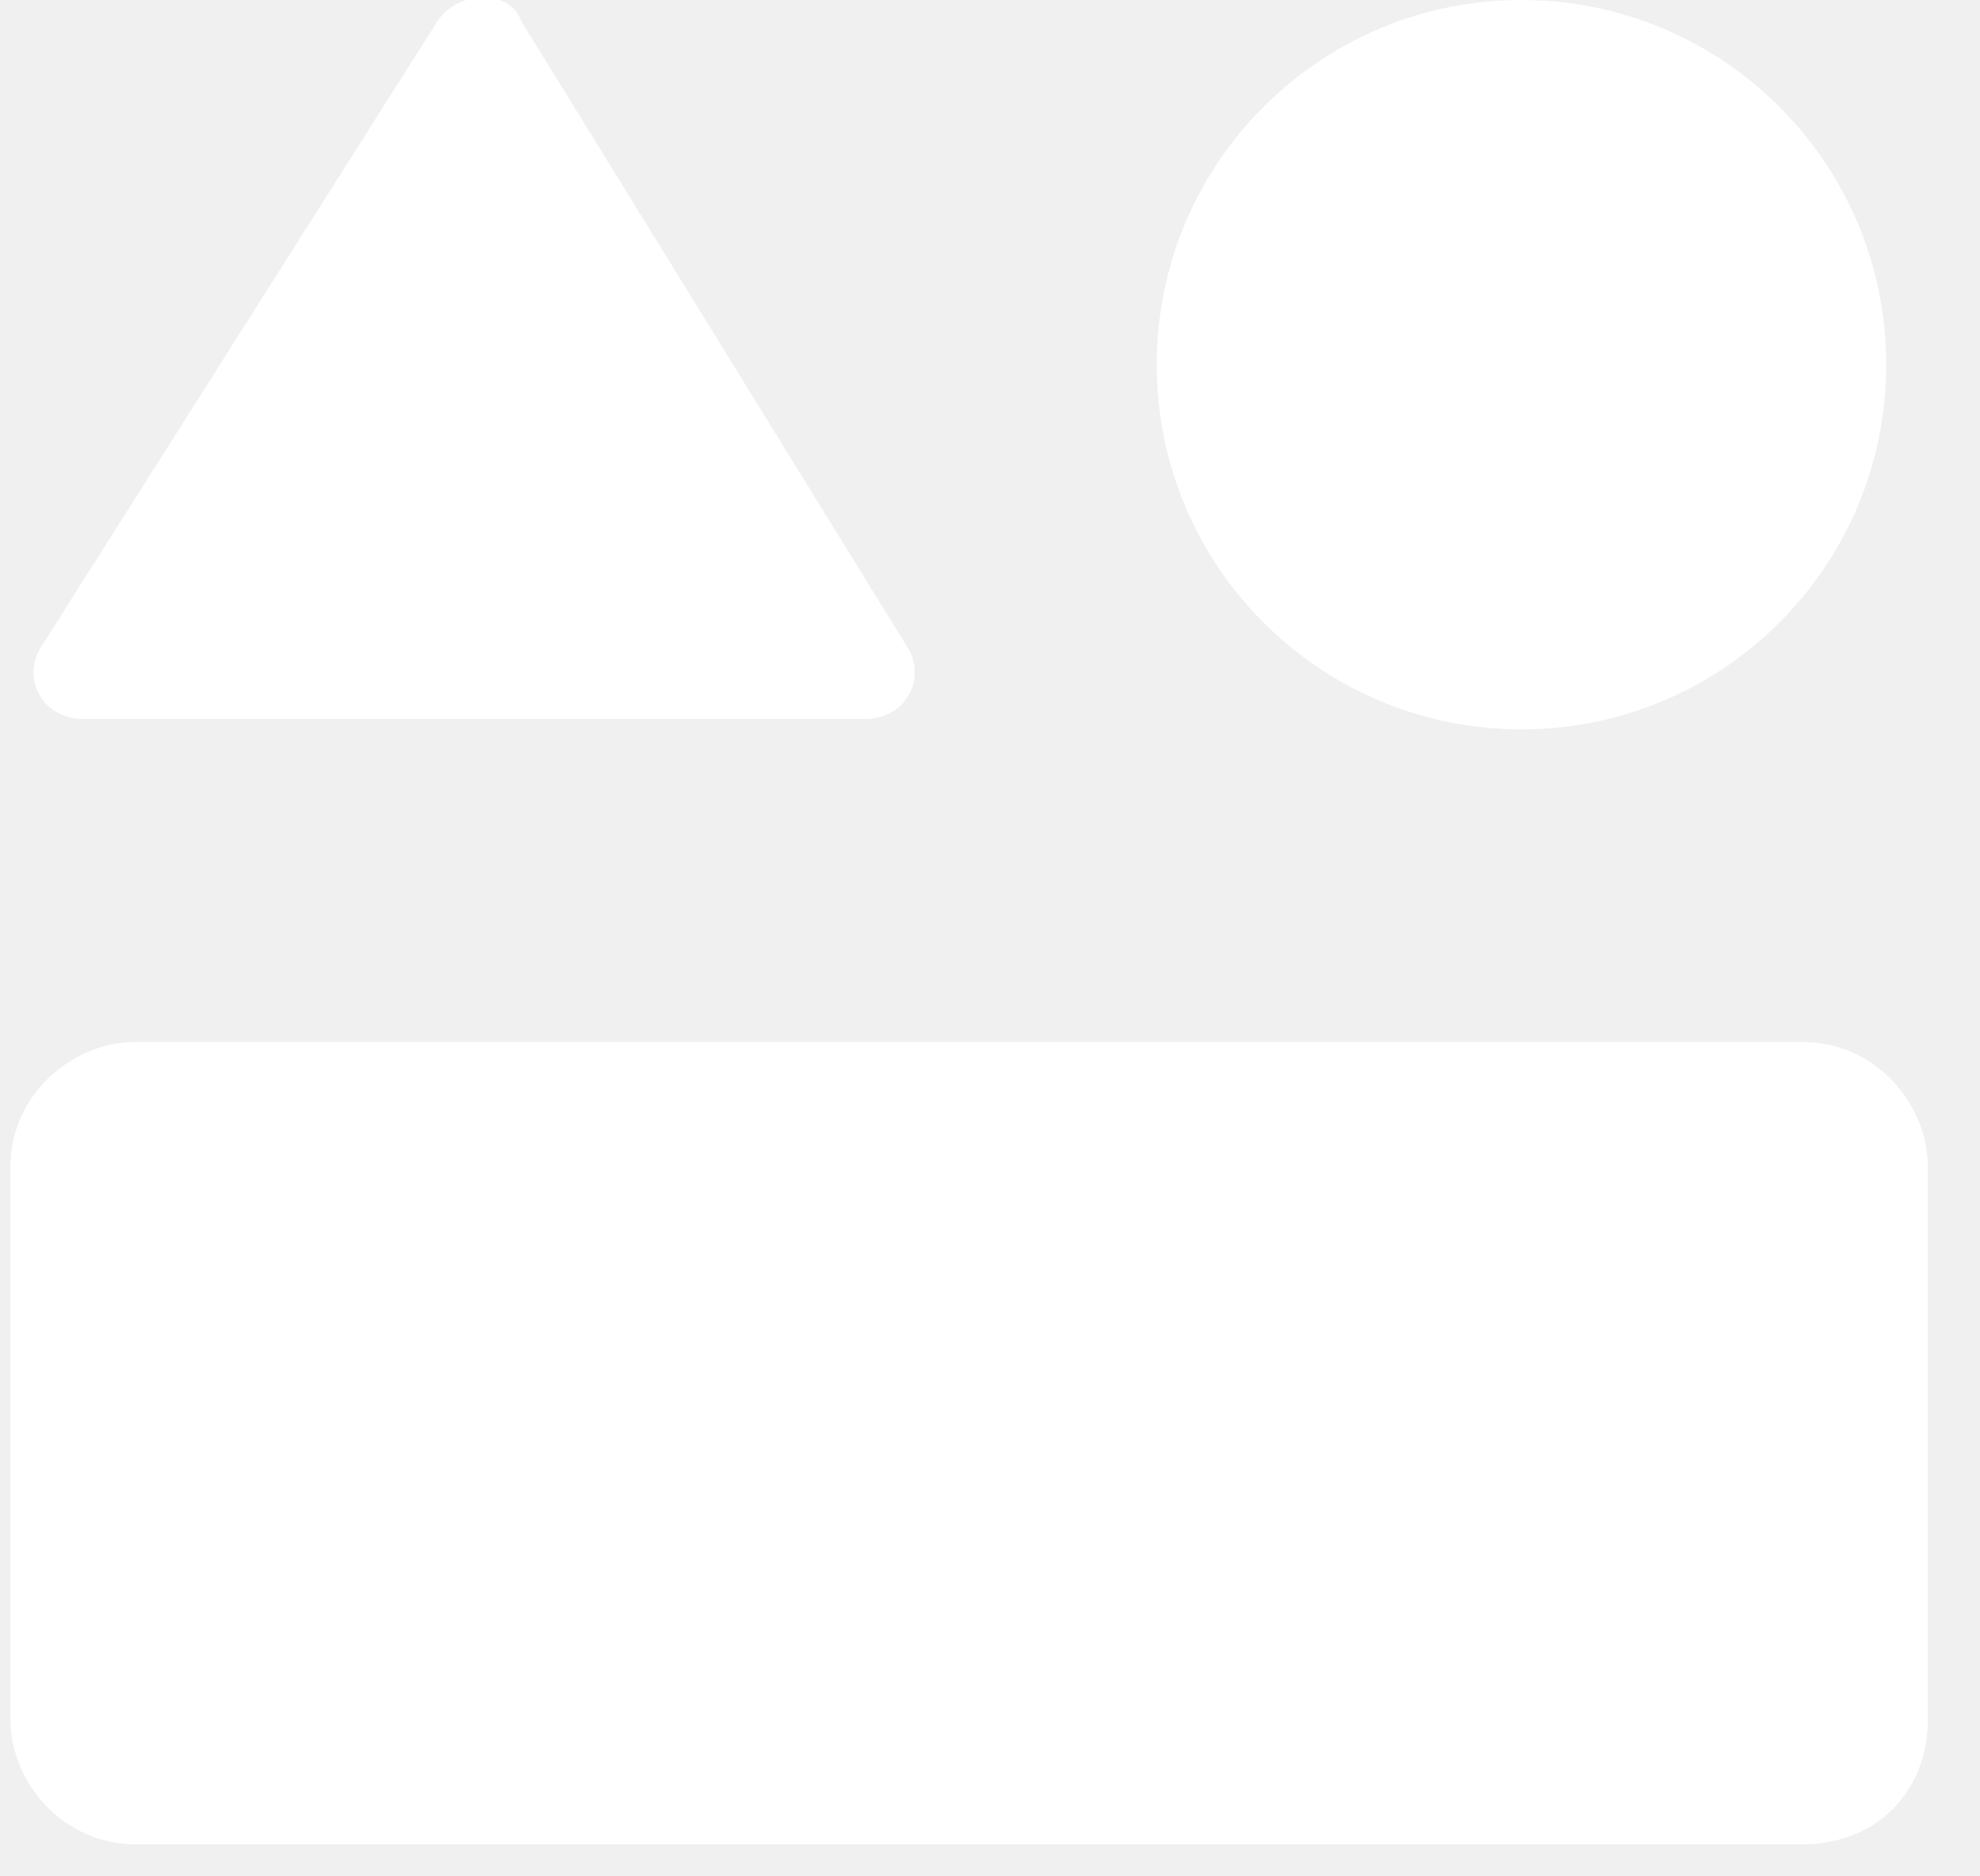
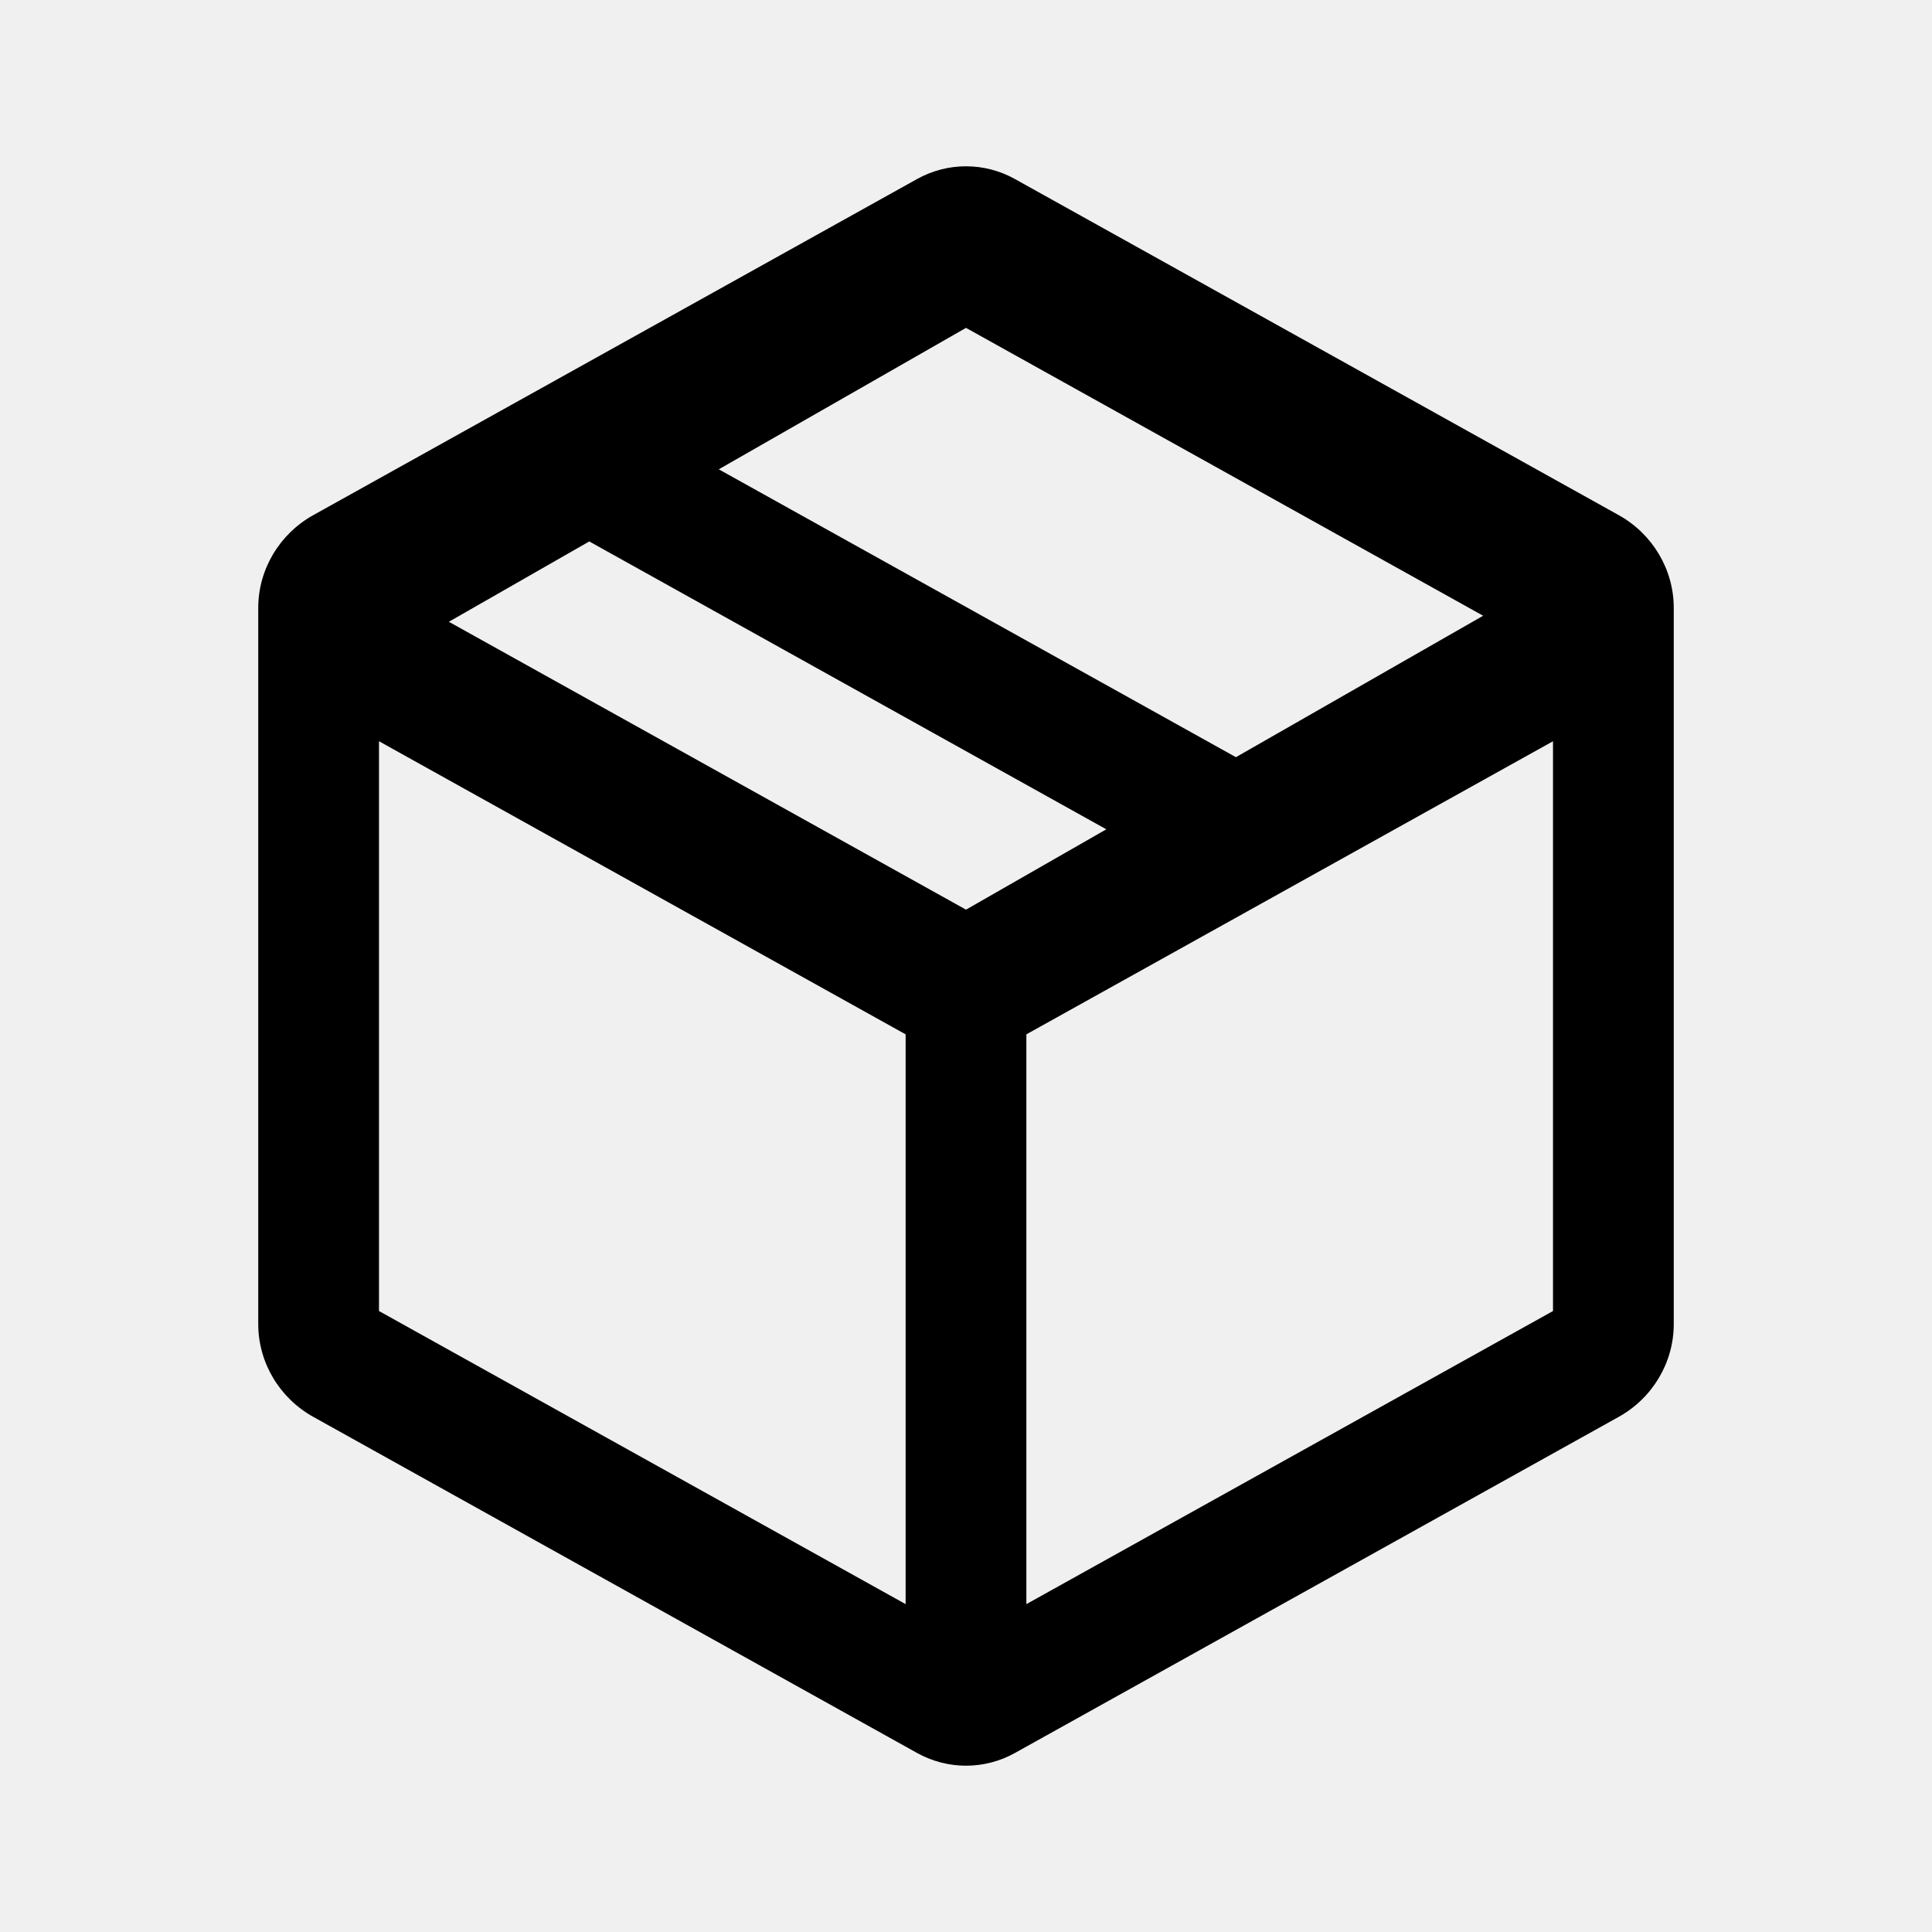
- <svg xmlns="http://www.w3.org/2000/svg" width="19" height="18" viewBox="0 0 19 18" fill="none">
-   <g clip-path="url(#clip0)">
-     <path d="M17.3 17.7H1.3C0.6 17.7 0.1 17.1 0.1 16.5V11.2C0.1 10.5 0.7 10 1.3 10H17.3C18 10 18.5 10.6 18.5 11.2V16.5C18.5 17.2 18 17.7 17.3 17.7Z" fill="white" />
-     <path d="M4.2 0.2L0.4 6.2C0.2 6.5 0.4 6.9 0.8 6.9H8.3C8.7 6.9 8.9 6.5 8.7 6.2L5 0.2C4.9 -0.1 4.4 -0.1 4.2 0.2Z" fill="white" />
-     <path d="M14.6 7C16.533 7 18.1 5.433 18.1 3.5C18.1 1.567 16.533 0 14.6 0C12.667 0 11.1 1.567 11.1 3.5C11.1 5.433 12.667 7 14.6 7Z" fill="white" />
-   </g>
-   <defs>
-     <clipPath id="clip0">
-       <rect width="18.5" height="17.7" fill="white" />
-     </clipPath>
-   </defs>
+ <svg xmlns="http://www.w3.org/2000/svg" width="24" height="24" viewBox="0 0 24 24" fill="none">
+   <path fill-rule="evenodd" clip-rule="evenodd" d="M12.608 2.224C12.229 2.013 11.771 2.013 11.392 2.224L3.892 6.399C3.474 6.631 3.208 7.072 3.208 7.551V16.449C3.208 16.928 3.474 17.369 3.892 17.601L11.392 21.776C11.771 21.987 12.229 21.987 12.608 21.776L20.108 17.601C20.526 17.369 20.792 16.928 20.792 16.449V7.551C20.792 7.072 20.526 6.631 20.108 6.399L12.608 2.224ZM12 4.073L18.424 7.649L15.353 9.406L8.929 5.83L12 4.073ZM7.32 6.726L13.743 10.302L12 11.3L5.576 7.724L7.32 6.726ZM4.708 9.208L11.25 12.849V19.927L4.708 16.286V9.208ZM12.75 19.927V12.849L19.292 9.208V16.286L12.75 19.927Z" fill="currentColor" />
</svg>
